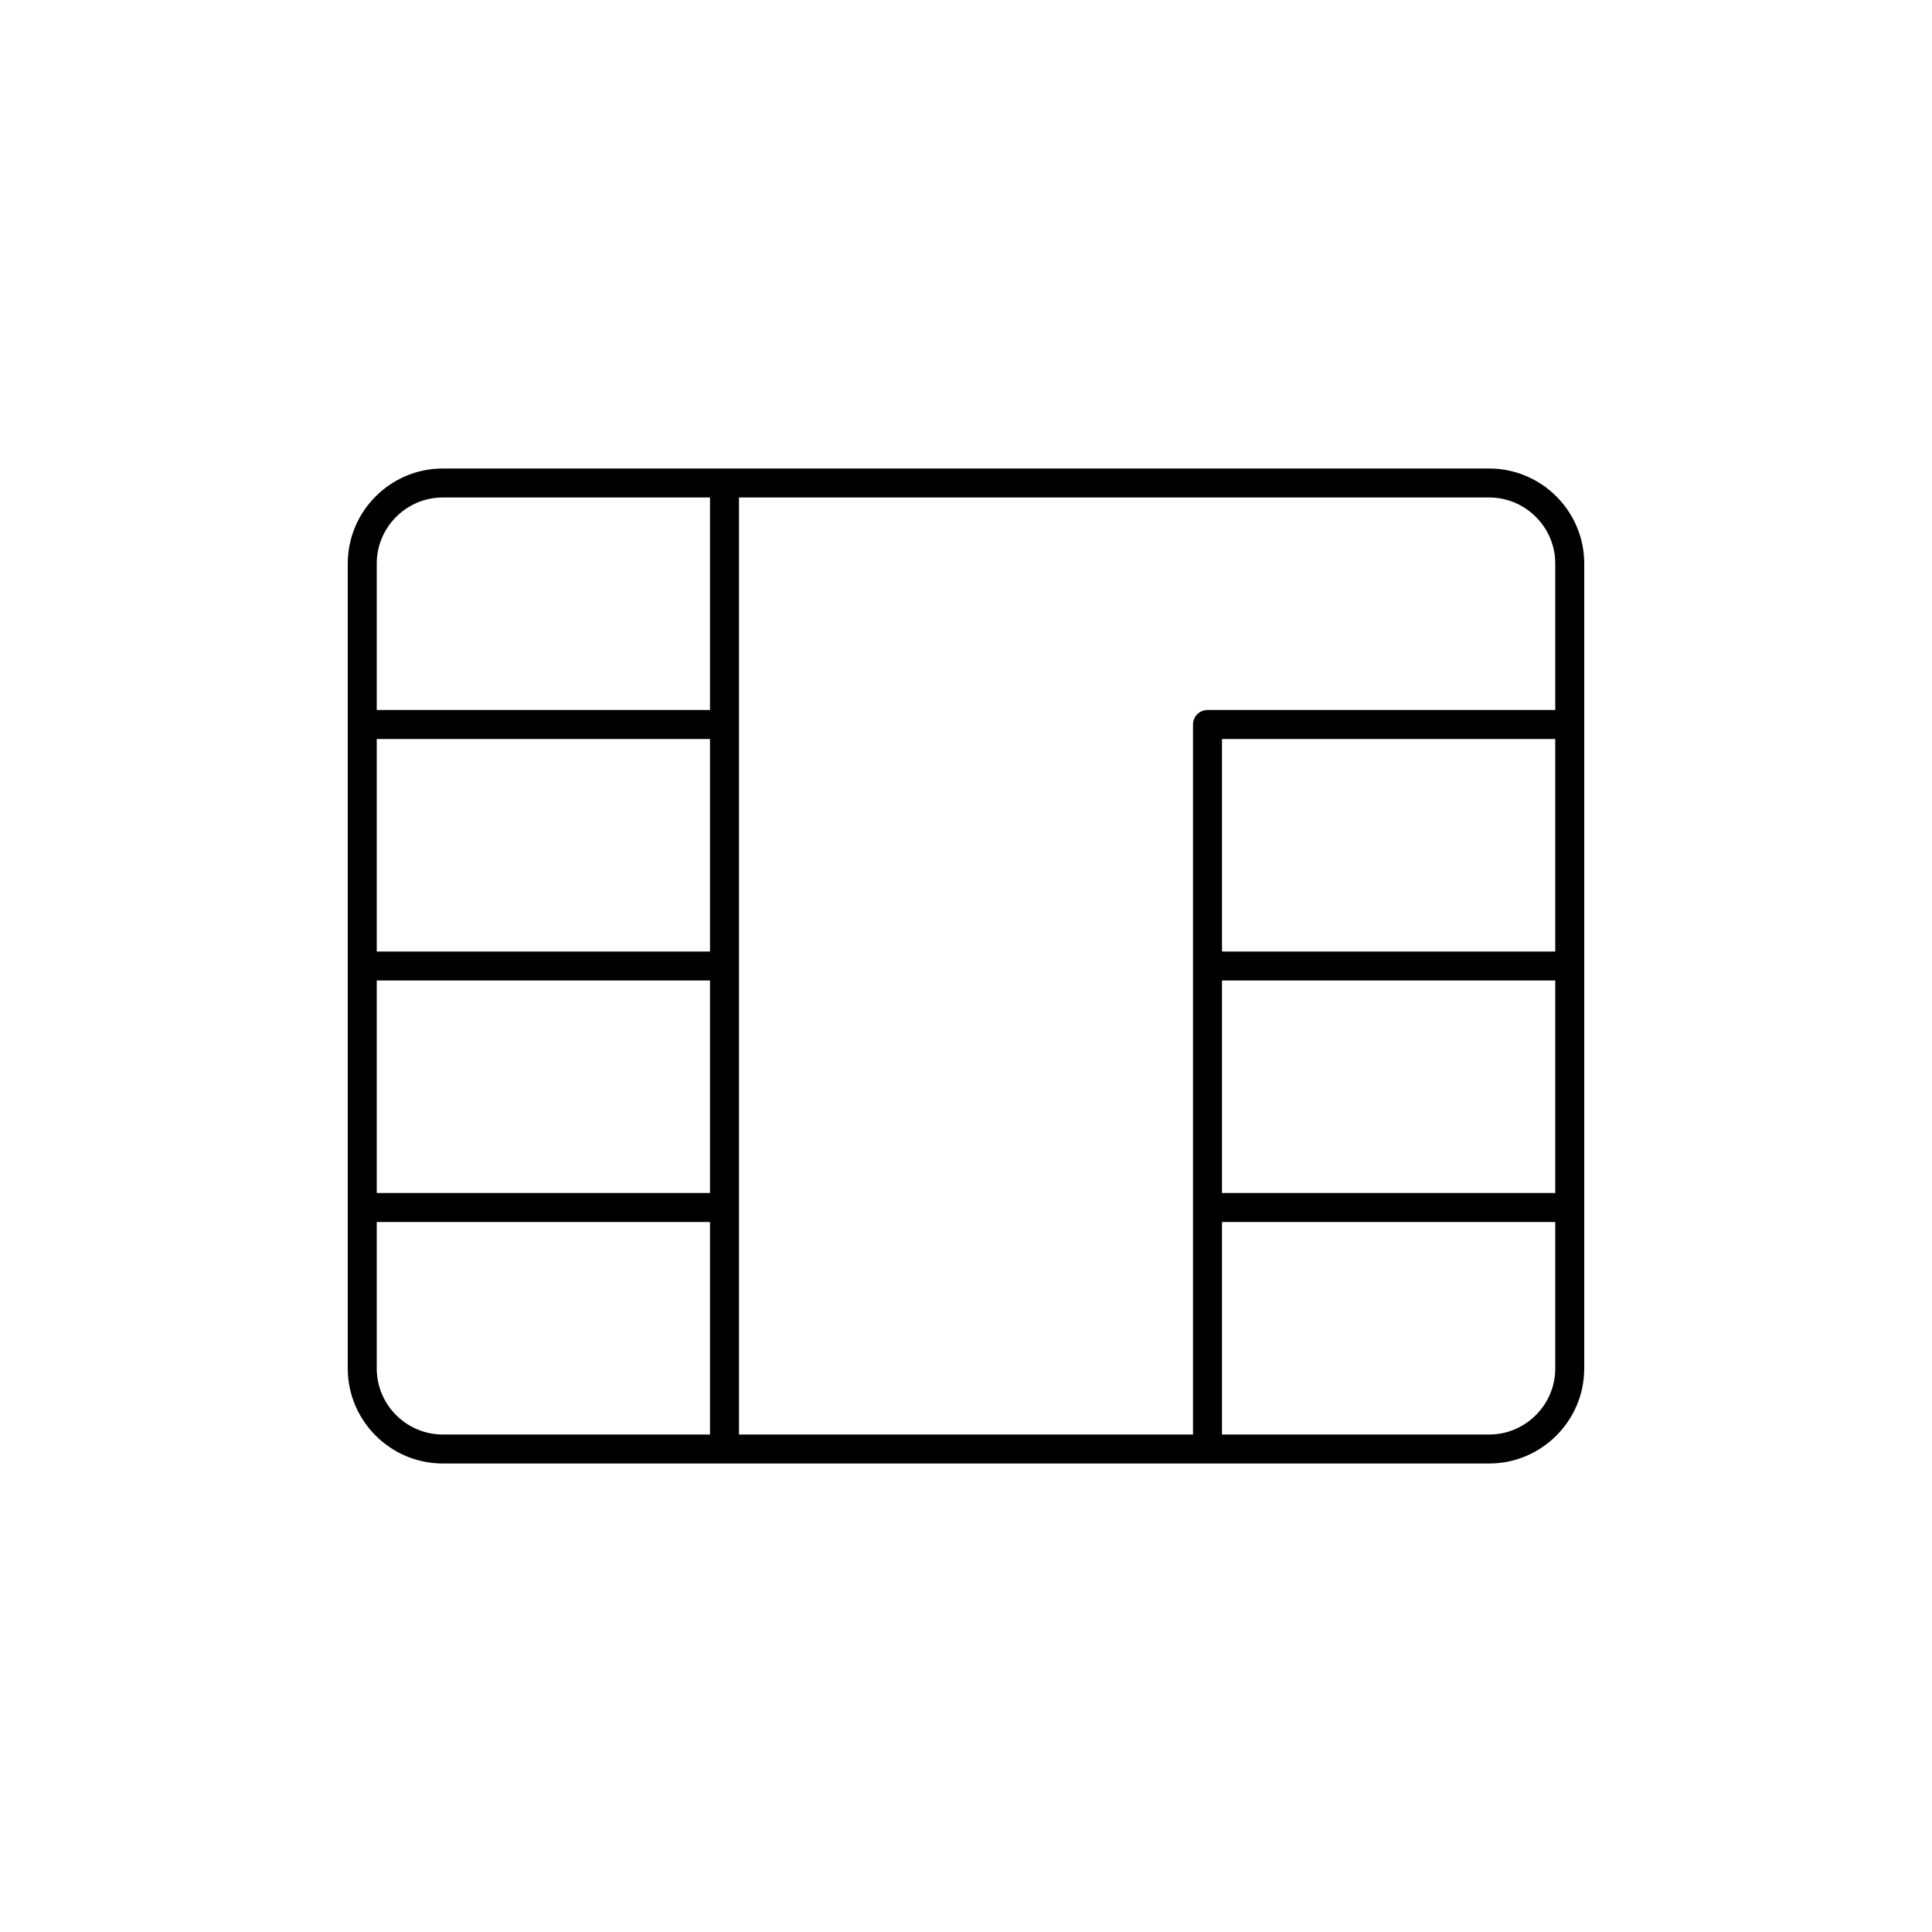
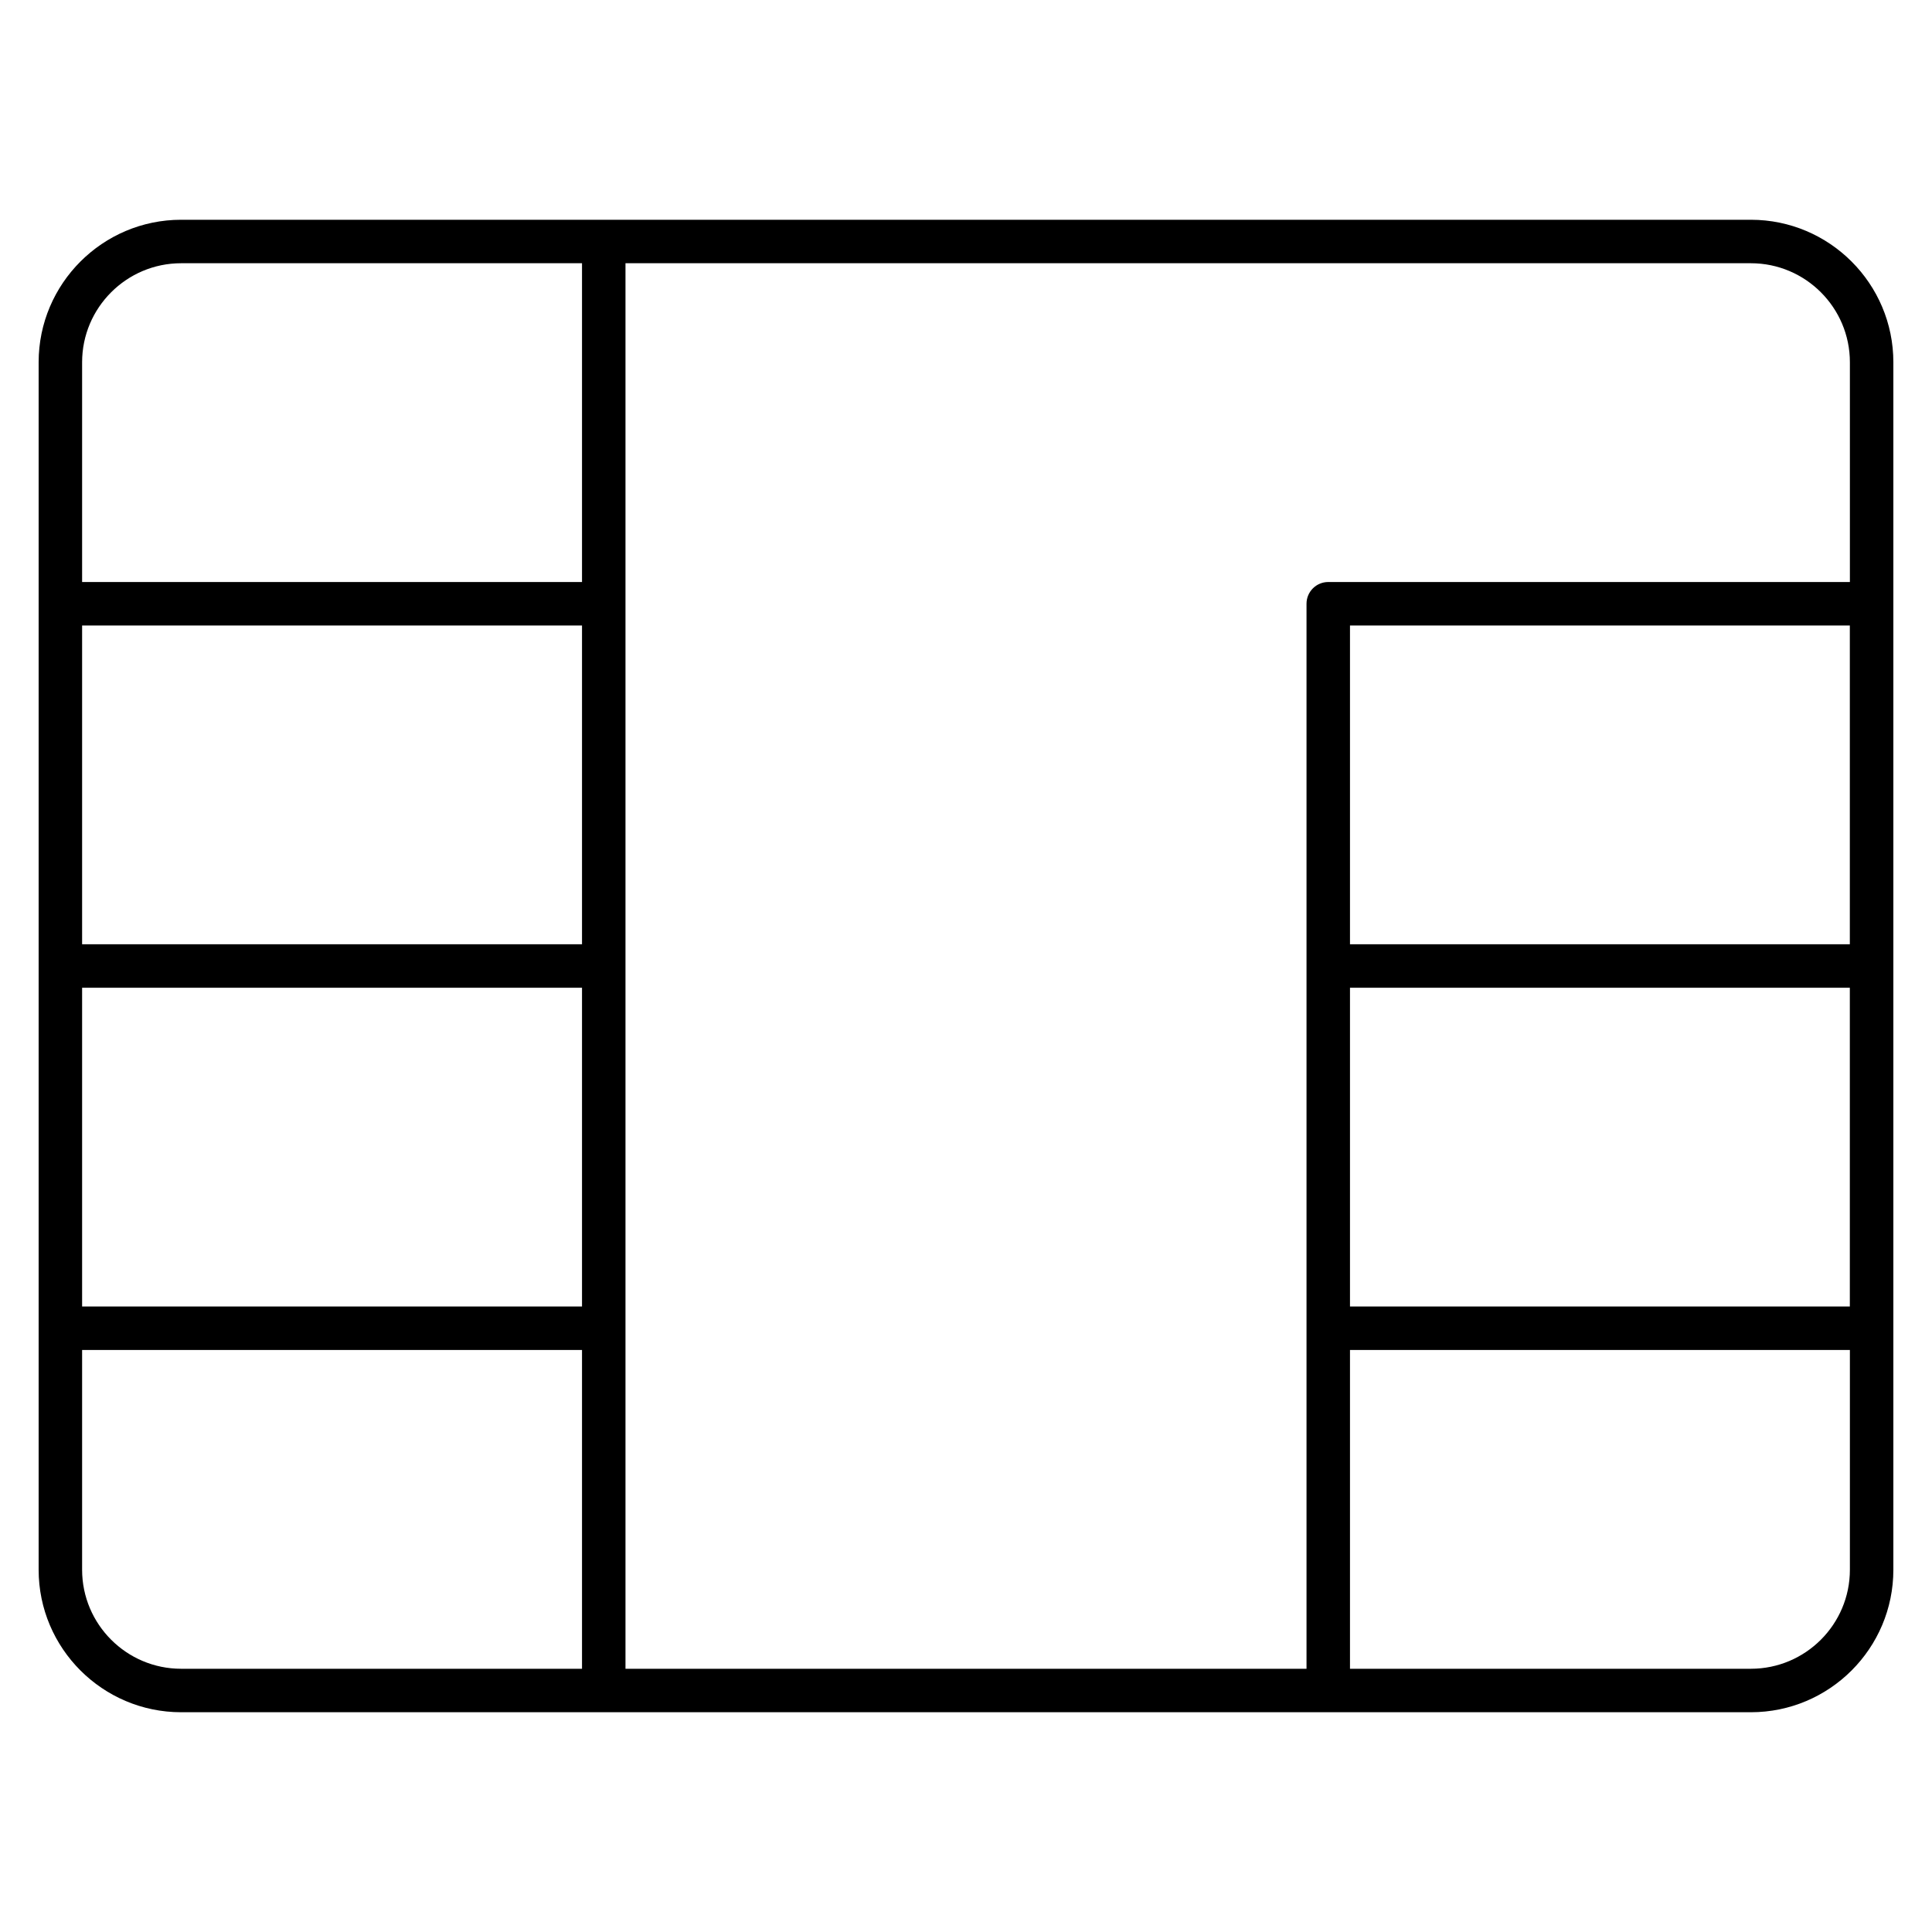
- <svg xmlns="http://www.w3.org/2000/svg" version="1.1" x="0px" y="0px" viewBox="0 0 48 48" style="enable-background:new 0 0 48 48;" xml:space="preserve">
-   <g id="chip_credit">
-     <path id="chip_credit_1_" style="fill:none;stroke:#000000;stroke-width:0.72;stroke-linecap:round;stroke-linejoin:round;stroke-miterlimit:10;" d="   M37,36H11c-1.1,0-2-0.9-2-2V14c0-1.1,0.9-2,2-2h26c1.1,0,2,0.9,2,2v20C39,35.1,38.1,36,37,36z M18,36V12 M9,24h9 M9,30h9 M9,18h9    M30,30h9 M30,36V18h9 M30,24h9" />
-   </g>
-   <g id="Layer_1">
- </g>
+ <svg xmlns="http://www.w3.org/2000/svg" version="1.1" id="Layer_1" x="0px" y="0px" viewBox="0 0 32 32" style="enable-background:new 0 0 32 32;" xml:space="preserve">
+   <path id="chip--credit_1_" d="M29,28.36H3c-1.301,0-2.36-1.059-2.36-2.36V6c0-1.301,1.059-2.36,2.36-2.36h26  c1.302,0,2.36,1.059,2.36,2.36v20C31.36,27.302,30.302,28.36,29,28.36z M22.36,27.64H29c0.904,0,1.64-0.735,1.64-1.64v-3.64h-8.28  V27.64z M10.36,27.64h11.28V10c0-0.199,0.161-0.36,0.36-0.36h8.64V6c0-0.904-0.735-1.64-1.64-1.64H10.36V27.64z M1.36,22.36V26  c0,0.904,0.736,1.64,1.64,1.64h6.64v-5.28H1.36z M22.36,21.64h8.279v-5.28H22.36V21.64z M1.36,21.64h8.28v-5.28H1.36V21.64z   M22.36,15.64h8.279v-5.28H22.36V15.64z M1.36,15.64h8.28v-5.28H1.36V15.64z M1.36,9.64h8.28V4.36H3C2.096,4.36,1.36,5.096,1.36,6  V9.64z" />
+   <rect id="_Transparent_Rectangle" style="fill:none;" width="32" height="32" />
</svg>
